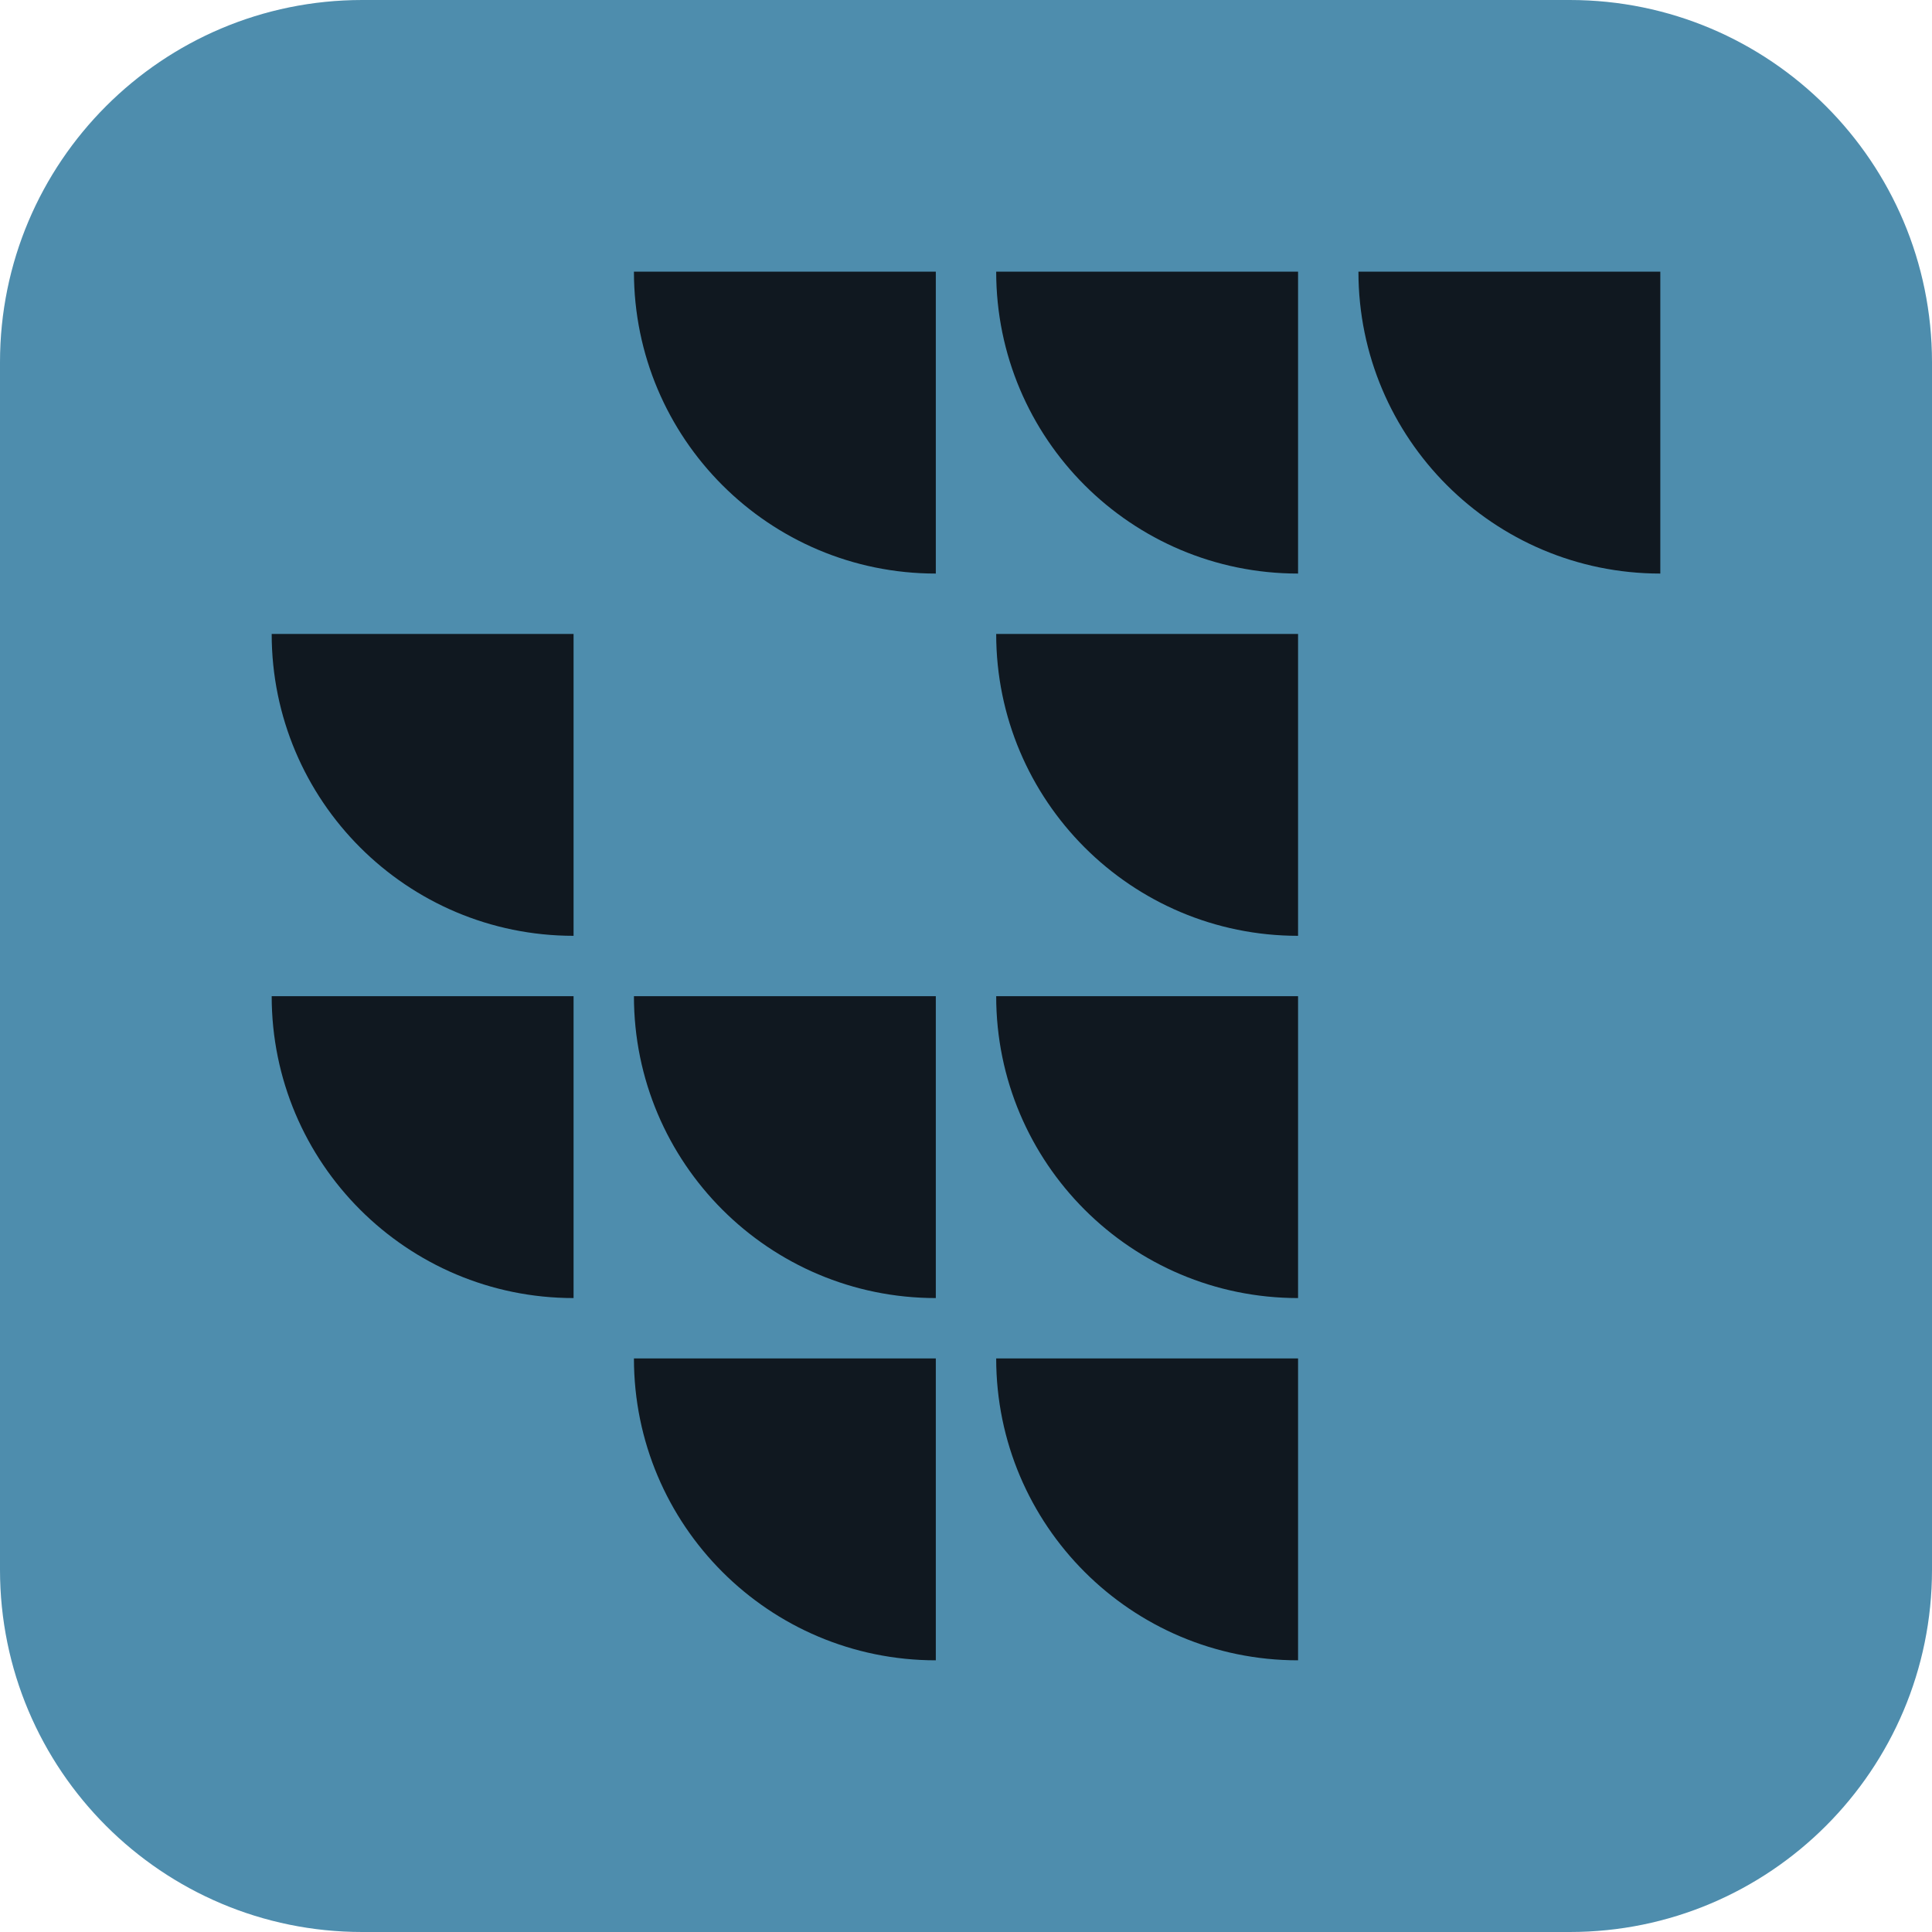
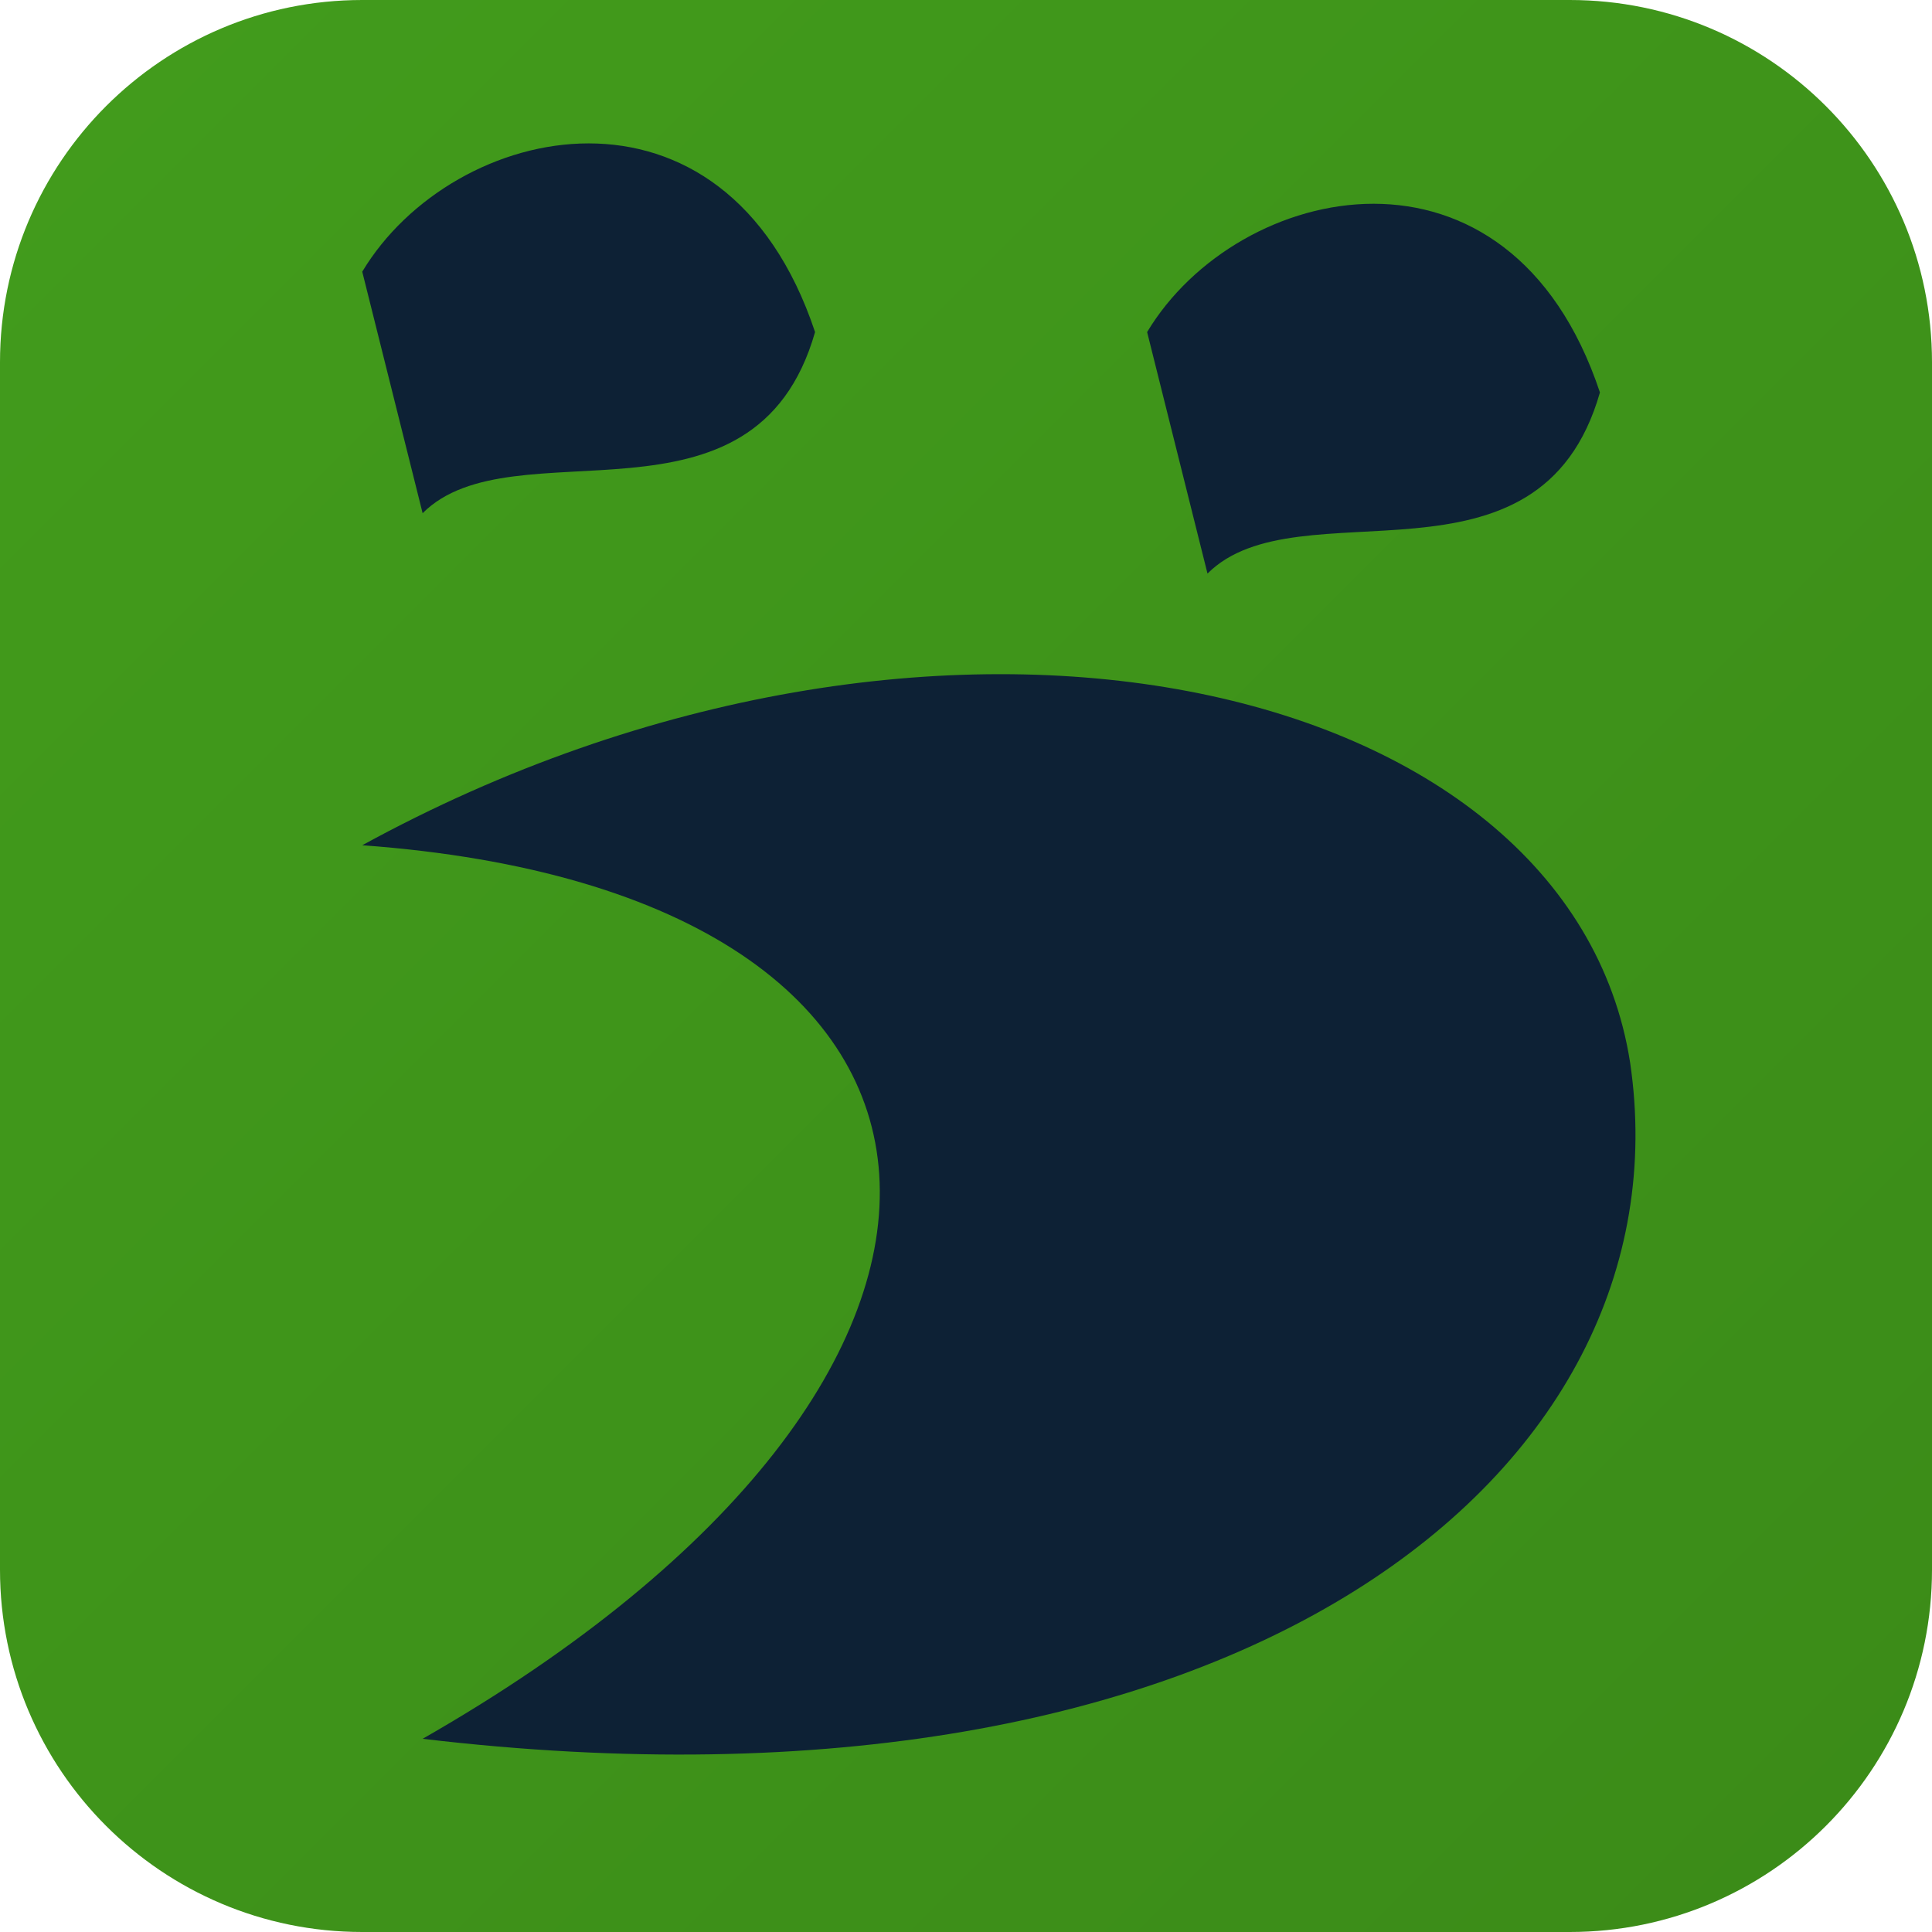
<svg xmlns="http://www.w3.org/2000/svg" width="64" height="64" viewBox="0 0 64 64" aria-hidden="true">
-   <rect width="64" height="64" rx="12" fill="#4e8dad" />
-   <g fill="#101820" transform="rotate(90 32 32)">
-     <path d="M9 9L19 9A10 10 0 0 1 9 19Z" />
-     <path d="M9 21L19 21A10 10 0 0 1 9 31Z" />
-     <path d="M21 21L31 21A10 10 0 0 1 21 31Z" />
-     <path d="M33 21L43 21A10 10 0 0 1 33 31Z" />
-     <path d="M45 21L55 21A10 10 0 0 1 45 31Z" />
-     <path d="M9 33L19 33A10 10 0 0 1 9 43Z" />
-     <path d="M33 33L43 33A10 10 0 0 1 33 43Z" />
-     <path d="M45 33L55 33A10 10 0 0 1 45 43Z" />
-     <path d="M21 45L31 45A10 10 0 0 1 21 55Z" />
-     <path d="M33 45L43 45A10 10 0 0 1 33 55Z" />
+   <defs>
+     <linearGradient id="eastsea-island-v2-3" x1="0" y1="0" x2="64" y2="64" gradientUnits="userSpaceOnUse" color-interpolation="sRGB">
+       <stop offset="0" stop-color="#429c1c" />
+       <stop offset="1" stop-color="#3b8b18" />
+     </linearGradient>
+   </defs>
+   <rect width="64" height="64" rx="12" fill="url(#eastsea-island-v2-3)" />
+   <g fill="#0d2135" transform="rotate(180 32 32)">
+     <path d="M 50 8 C 23 4 8 19 10 36 C 12 52 33 58 52 45 C 30 43 29 23 50 8 Z" transform="translate(0 0) scale(1 0.8)" />
+     <path d="M 11 51 C 13 44 21 48 24 45 L 26 53 C 23 58 14 60 11 51 Z" />
+     <path d="M 37 53 C 39 46 47 50 50 47 L 52 55 C 49 60 40 62 37 53 Z" />
  </g>
</svg>
